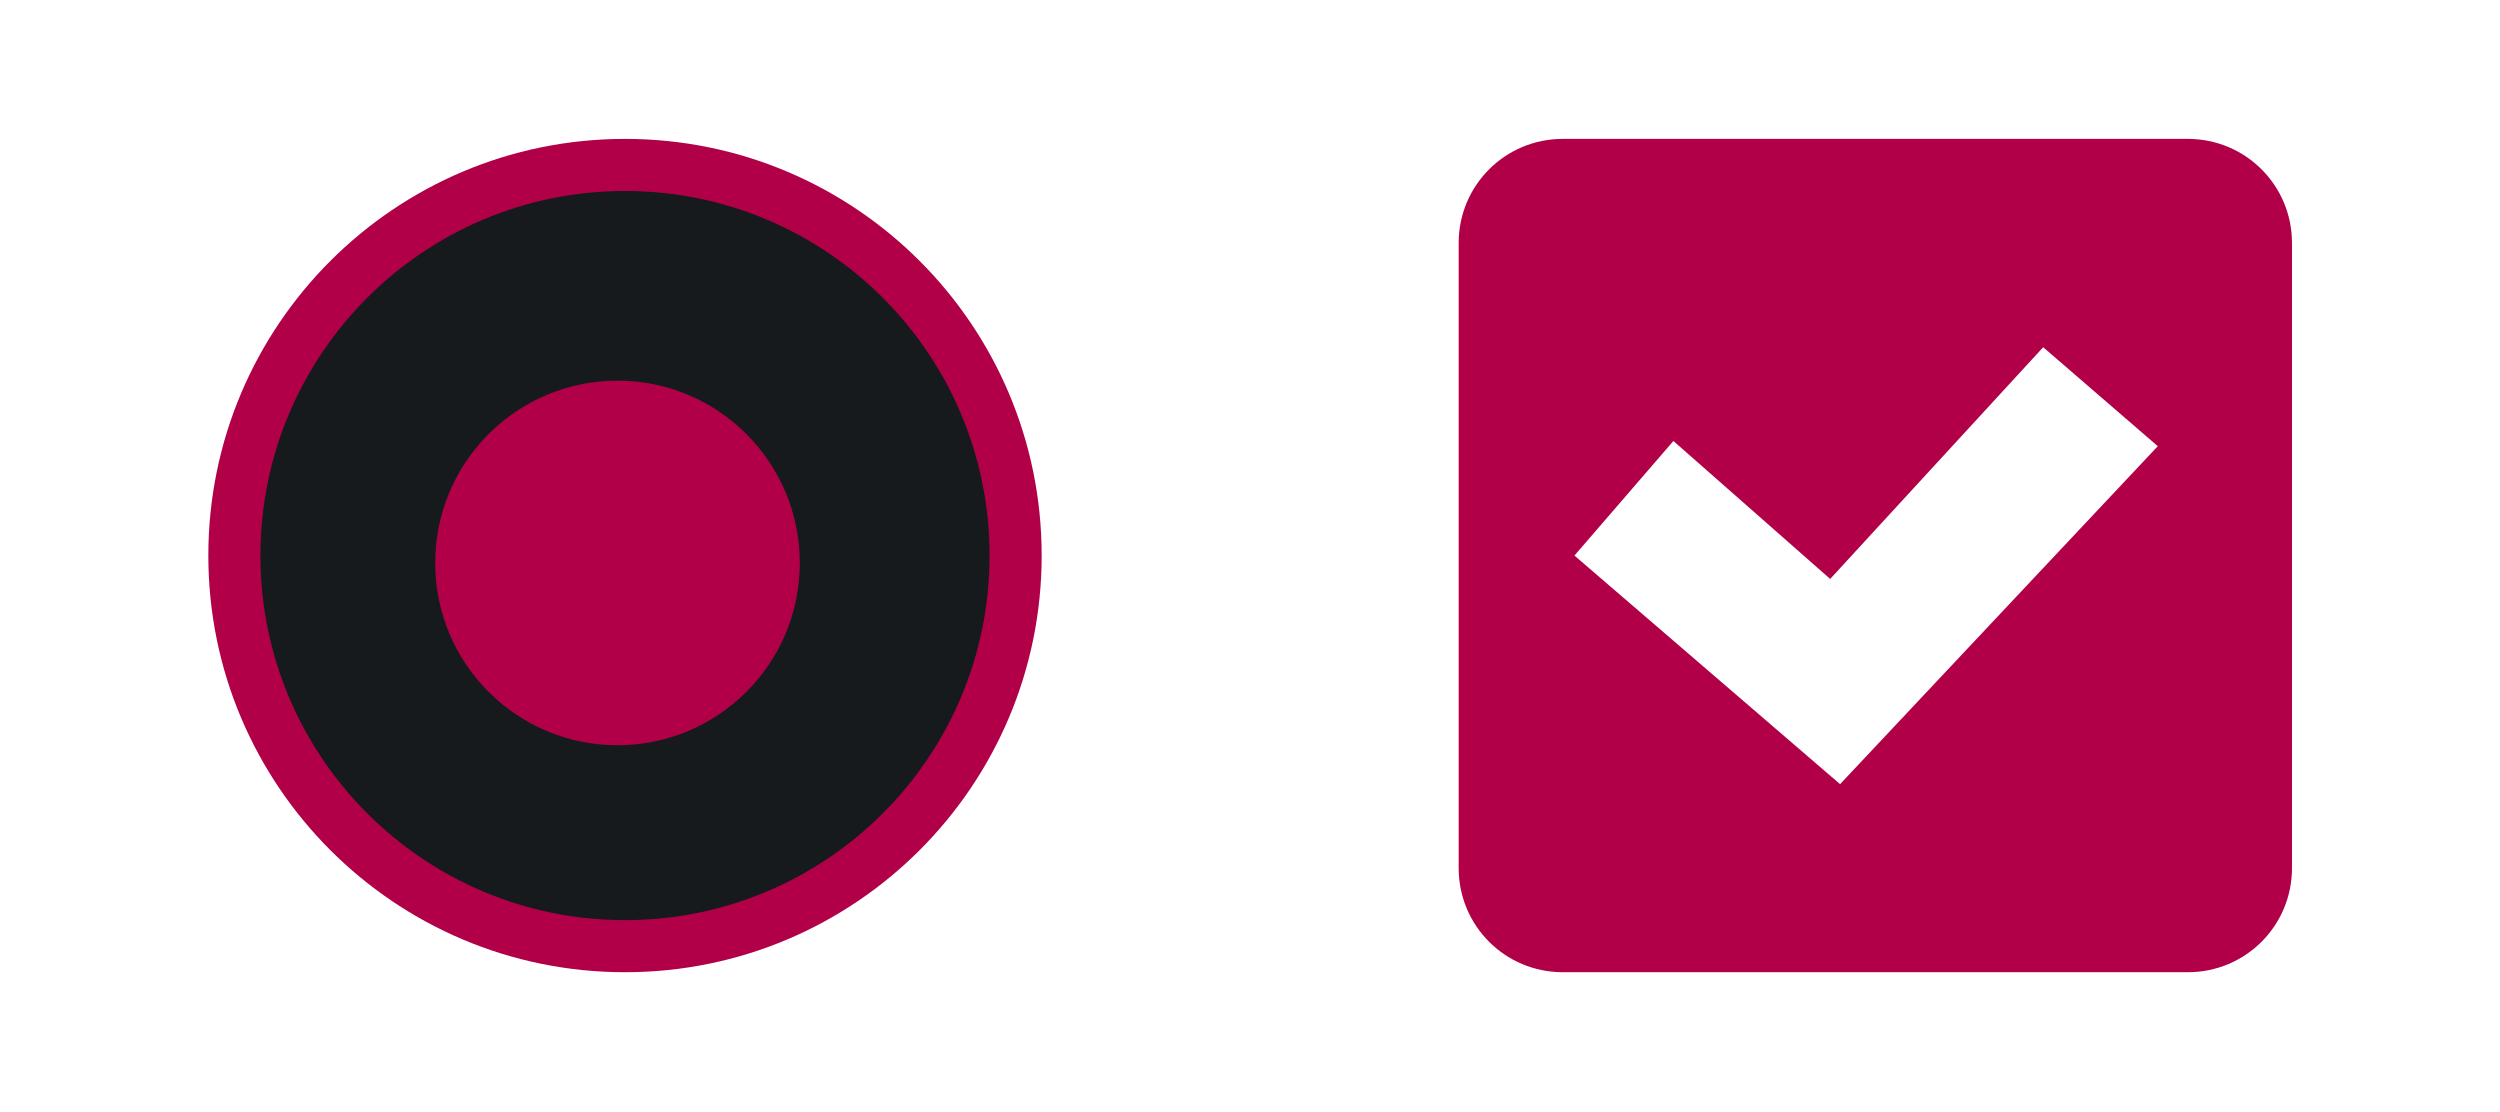
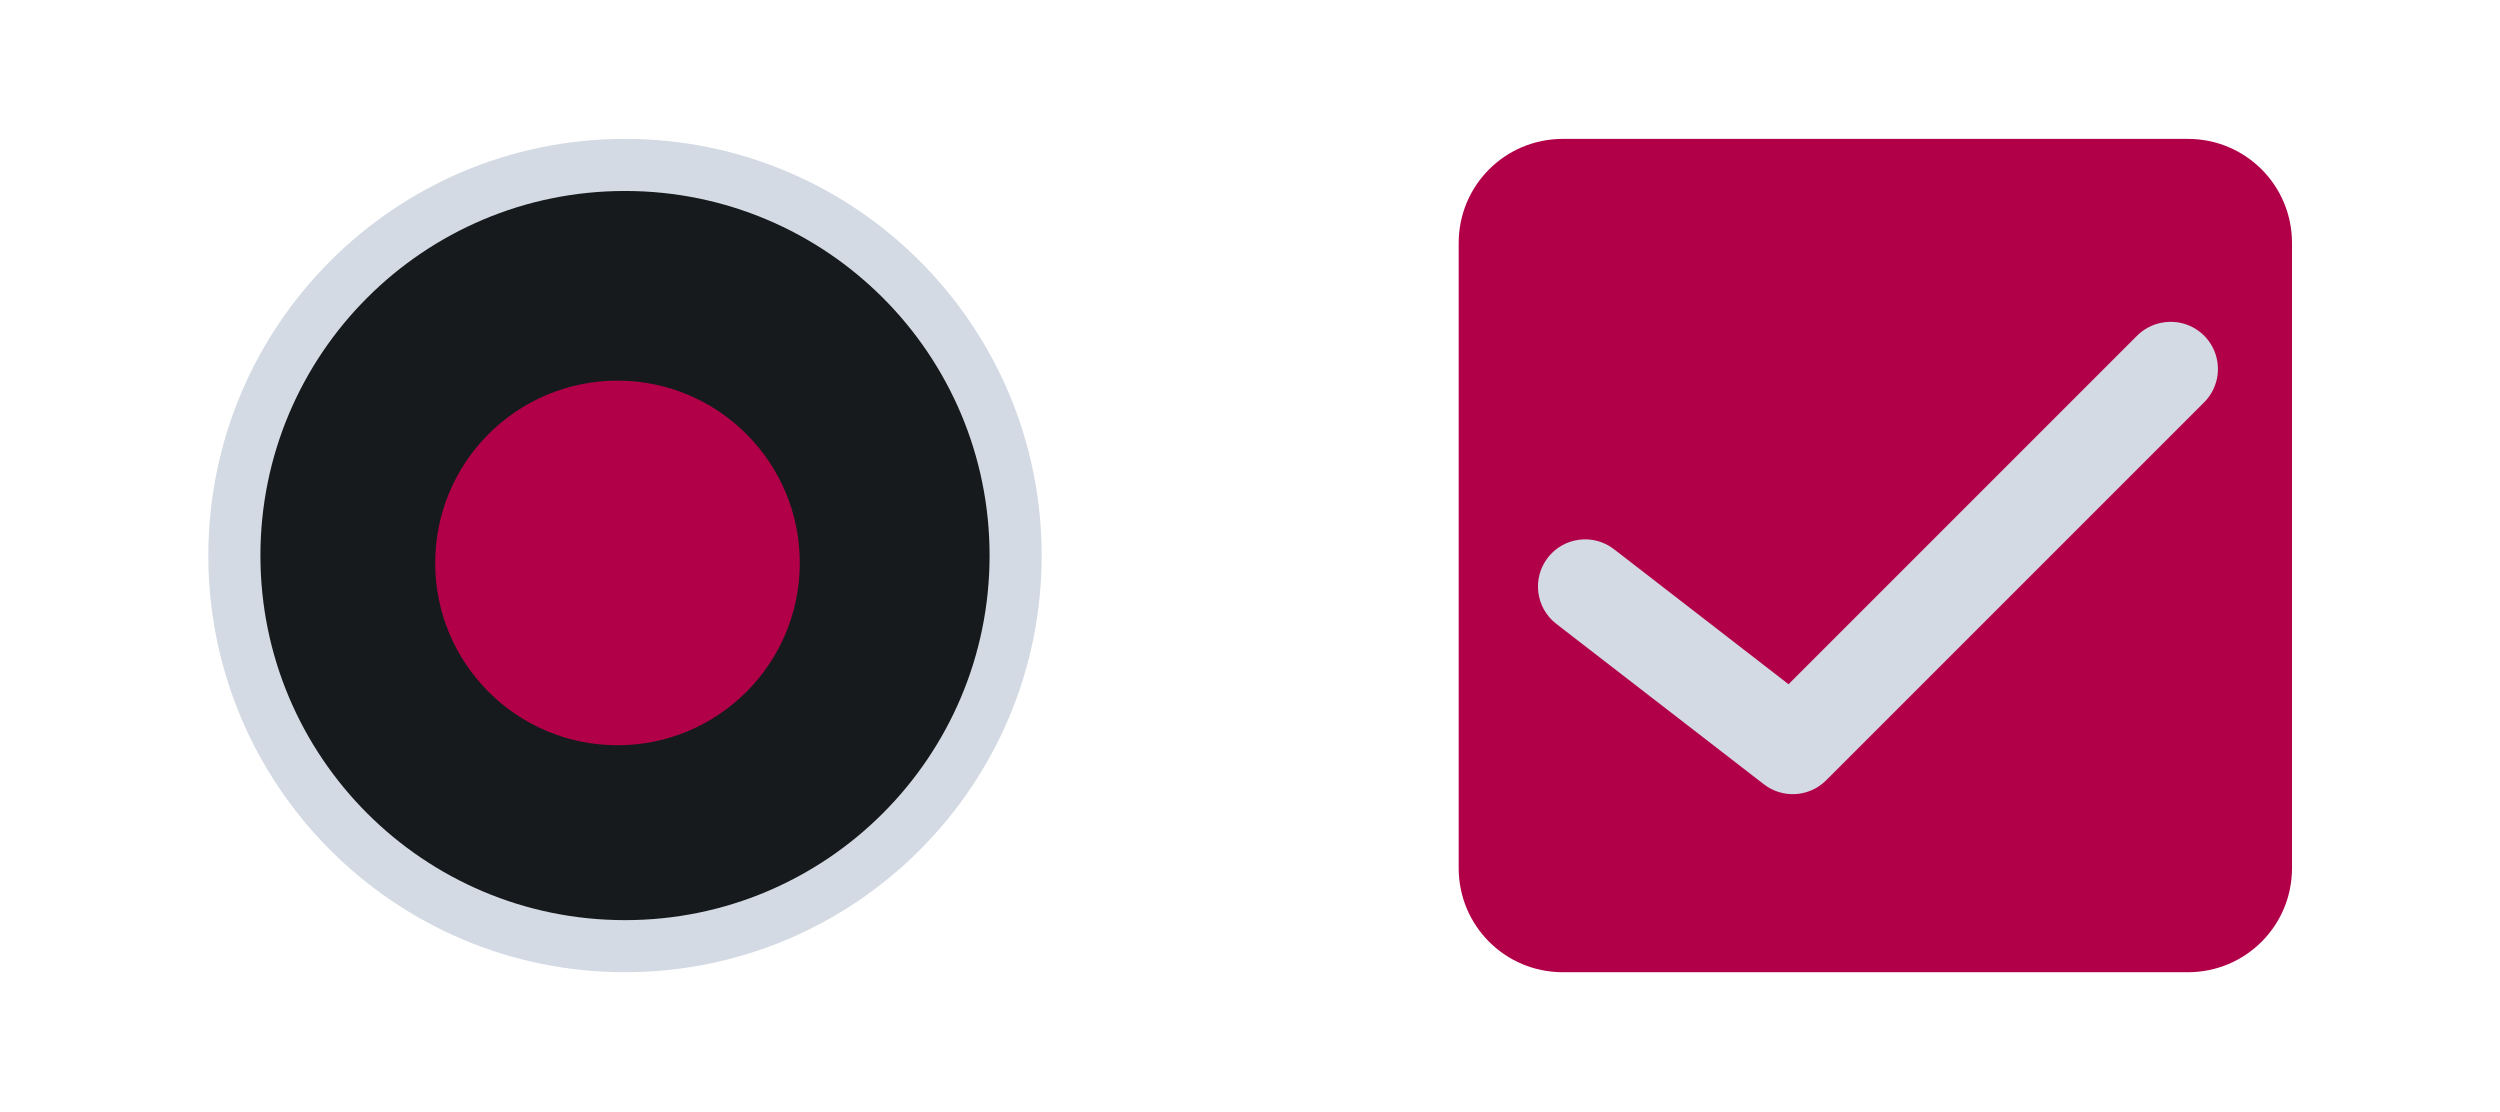
<svg xmlns="http://www.w3.org/2000/svg" xmlns:xlink="http://www.w3.org/1999/xlink" version="1.0" id="svg2" height="16" width="36">
  <defs id="defs4">
    <linearGradient id="linearGradient1005">
      <stop id="stop3689" offset="0" style="stop-color:#363636;stop-opacity:1;" />
      <stop id="stop3691" offset="1" style="stop-color:#000000;stop-opacity:1;" />
    </linearGradient>
    <radialGradient gradientUnits="userSpaceOnUse" gradientTransform="matrix(1.1035,-3.0897127e-7,2.5747618e-7,0.9195839,-0.7245207,4.801261)" r="5.437" fy="76.338" fx="7" cy="76.338" cx="7" id="radialGradient2901" xlink:href="#linearGradient1005" />
    <radialGradient r="5.437" fy="76.338" fx="7" cy="76.338" cx="7" gradientTransform="matrix(1.1035,-3.0897127e-7,2.5747618e-7,0.9195839,-0.7245207,4.801261)" gradientUnits="userSpaceOnUse" id="radialGradient3714" xlink:href="#linearGradient1005" />
    <radialGradient gradientUnits="userSpaceOnUse" gradientTransform="matrix(1,0,0,0.8,0,1.6)" r="2.5" fy="8.625" fx="8.5" cy="8.625" cx="8.5" id="radialGradient3724" xlink:href="#linearGradient1005" />
    <radialGradient r="5.437" fy="76.338" fx="7" cy="76.338" cx="7" gradientTransform="matrix(1.1035,-3.0897127e-7,2.5747618e-7,0.9195839,-0.7245207,4.801261)" gradientUnits="userSpaceOnUse" id="radialGradient3019" xlink:href="#linearGradient1005" />
    <radialGradient r="2.5" fy="8.625" fx="8.5" cy="8.625" cx="8.5" gradientTransform="matrix(1,0,0,0.8,0,1.6)" gradientUnits="userSpaceOnUse" id="radialGradient3021" xlink:href="#linearGradient1005" />
    <linearGradient gradientUnits="userSpaceOnUse" y2="6" x2="11" y1="10" x1="11" id="linearGradient3797" xlink:href="#linearGradient1005" />
    <linearGradient y2="6" x2="11" y1="10" x1="11" gradientUnits="userSpaceOnUse" id="linearGradient3807" xlink:href="#linearGradient1005" />
    <linearGradient gradientUnits="userSpaceOnUse" y2="68" x2="13" y1="76" x1="13" id="linearGradient3827" xlink:href="#linearGradient1005" />
    <linearGradient y2="68" x2="13" y1="76" x1="13" gradientUnits="userSpaceOnUse" id="linearGradient3835" xlink:href="#linearGradient1005" />
  </defs>
  <g transform="translate(-20,-64)" id="layer1">
    <g transform="matrix(0.75,0,0,0.75,-30.25,18.75)" id="radiobutton">
-       <circle style="fill:#b20048;fill-opacity:1;stroke:none;stroke-width:1.143" id="path1311-5" cx="79" cy="71" r="8" />
+       <circle style="fill:#d3dae3;fill-opacity:1;stroke:none;stroke-width:1.143" id="path1311-5" cx="79" cy="71" r="8" />
      <circle r="7" cy="71" cx="79" id="circle4183-2" style="fill:#171a1c;fill-opacity:1;stroke:none;stroke-width:1.167" />
      <circle style="fill:#b20048;fill-opacity:1;stroke:none;stroke-width:0.875" id="circle4185-9" cx="78.856" cy="71.142" r="3.5" />
    </g>
-     <g style="fill:#17b58e;fill-opacity:1" transform="matrix(0.75,0,0,0.75,-207.453,-110.25)" id="checkbox">
-       <path id="path4" d="m 333.277,235 c -1.108,0 -2,0.892 -2,2 v 12 c 0,1.108 0.892,2 2,2 h 12 c 1.108,0 2,-0.892 2,-2 v -12 c 0,-1.108 -0.892,-2 -2,-2 z m 9.223,4 2.2,1.9 -6.1,6.489 -5.1,-4.389 1.9,-2.2 3.01,2.649 z" style="fill:#b20048;fill-opacity:1" />
+     <g id="checkbox">
+       <path id="path4" d="m 42.505,66 c -0.831,0 -1.5,0.669 -1.5,1.5 v 9 c 0,0.831 0.669,1.5 1.5,1.5 h 9 c 0.831,0 1.5,-0.669 1.5,-1.5 v -9 c 0,-0.831 -0.669,-1.5 -1.5,-1.5 z M 49.422,69 Z" style="fill:#b20048;fill-opacity:1;stroke-width:0.75" />
+       <path style="color:#000000;text-indent:0;text-transform:none;direction:ltr;baseline-shift:baseline;fill:#d3dae3;fill-opacity:1;stroke-width:0.136;enable-background:accumulate" d="m 51.236,68.635 a 0.679,0.679 0 0 0 -0.467,0.204 l -5.014,5.014 -2.513,-1.944 a 0.679,0.679 0 1 0 -0.832,1.074 l 2.989,2.31 a 0.679,0.679 0 0 0 0.896,-0.055 l 5.434,-5.434 A 0.679,0.679 0 0 0 51.236,68.635 Z" fill-opacity="1" stroke="none" marker="none" visibility="visible" display="inline" overflow="visible" id="path2" />
    </g>
  </g>
</svg>
